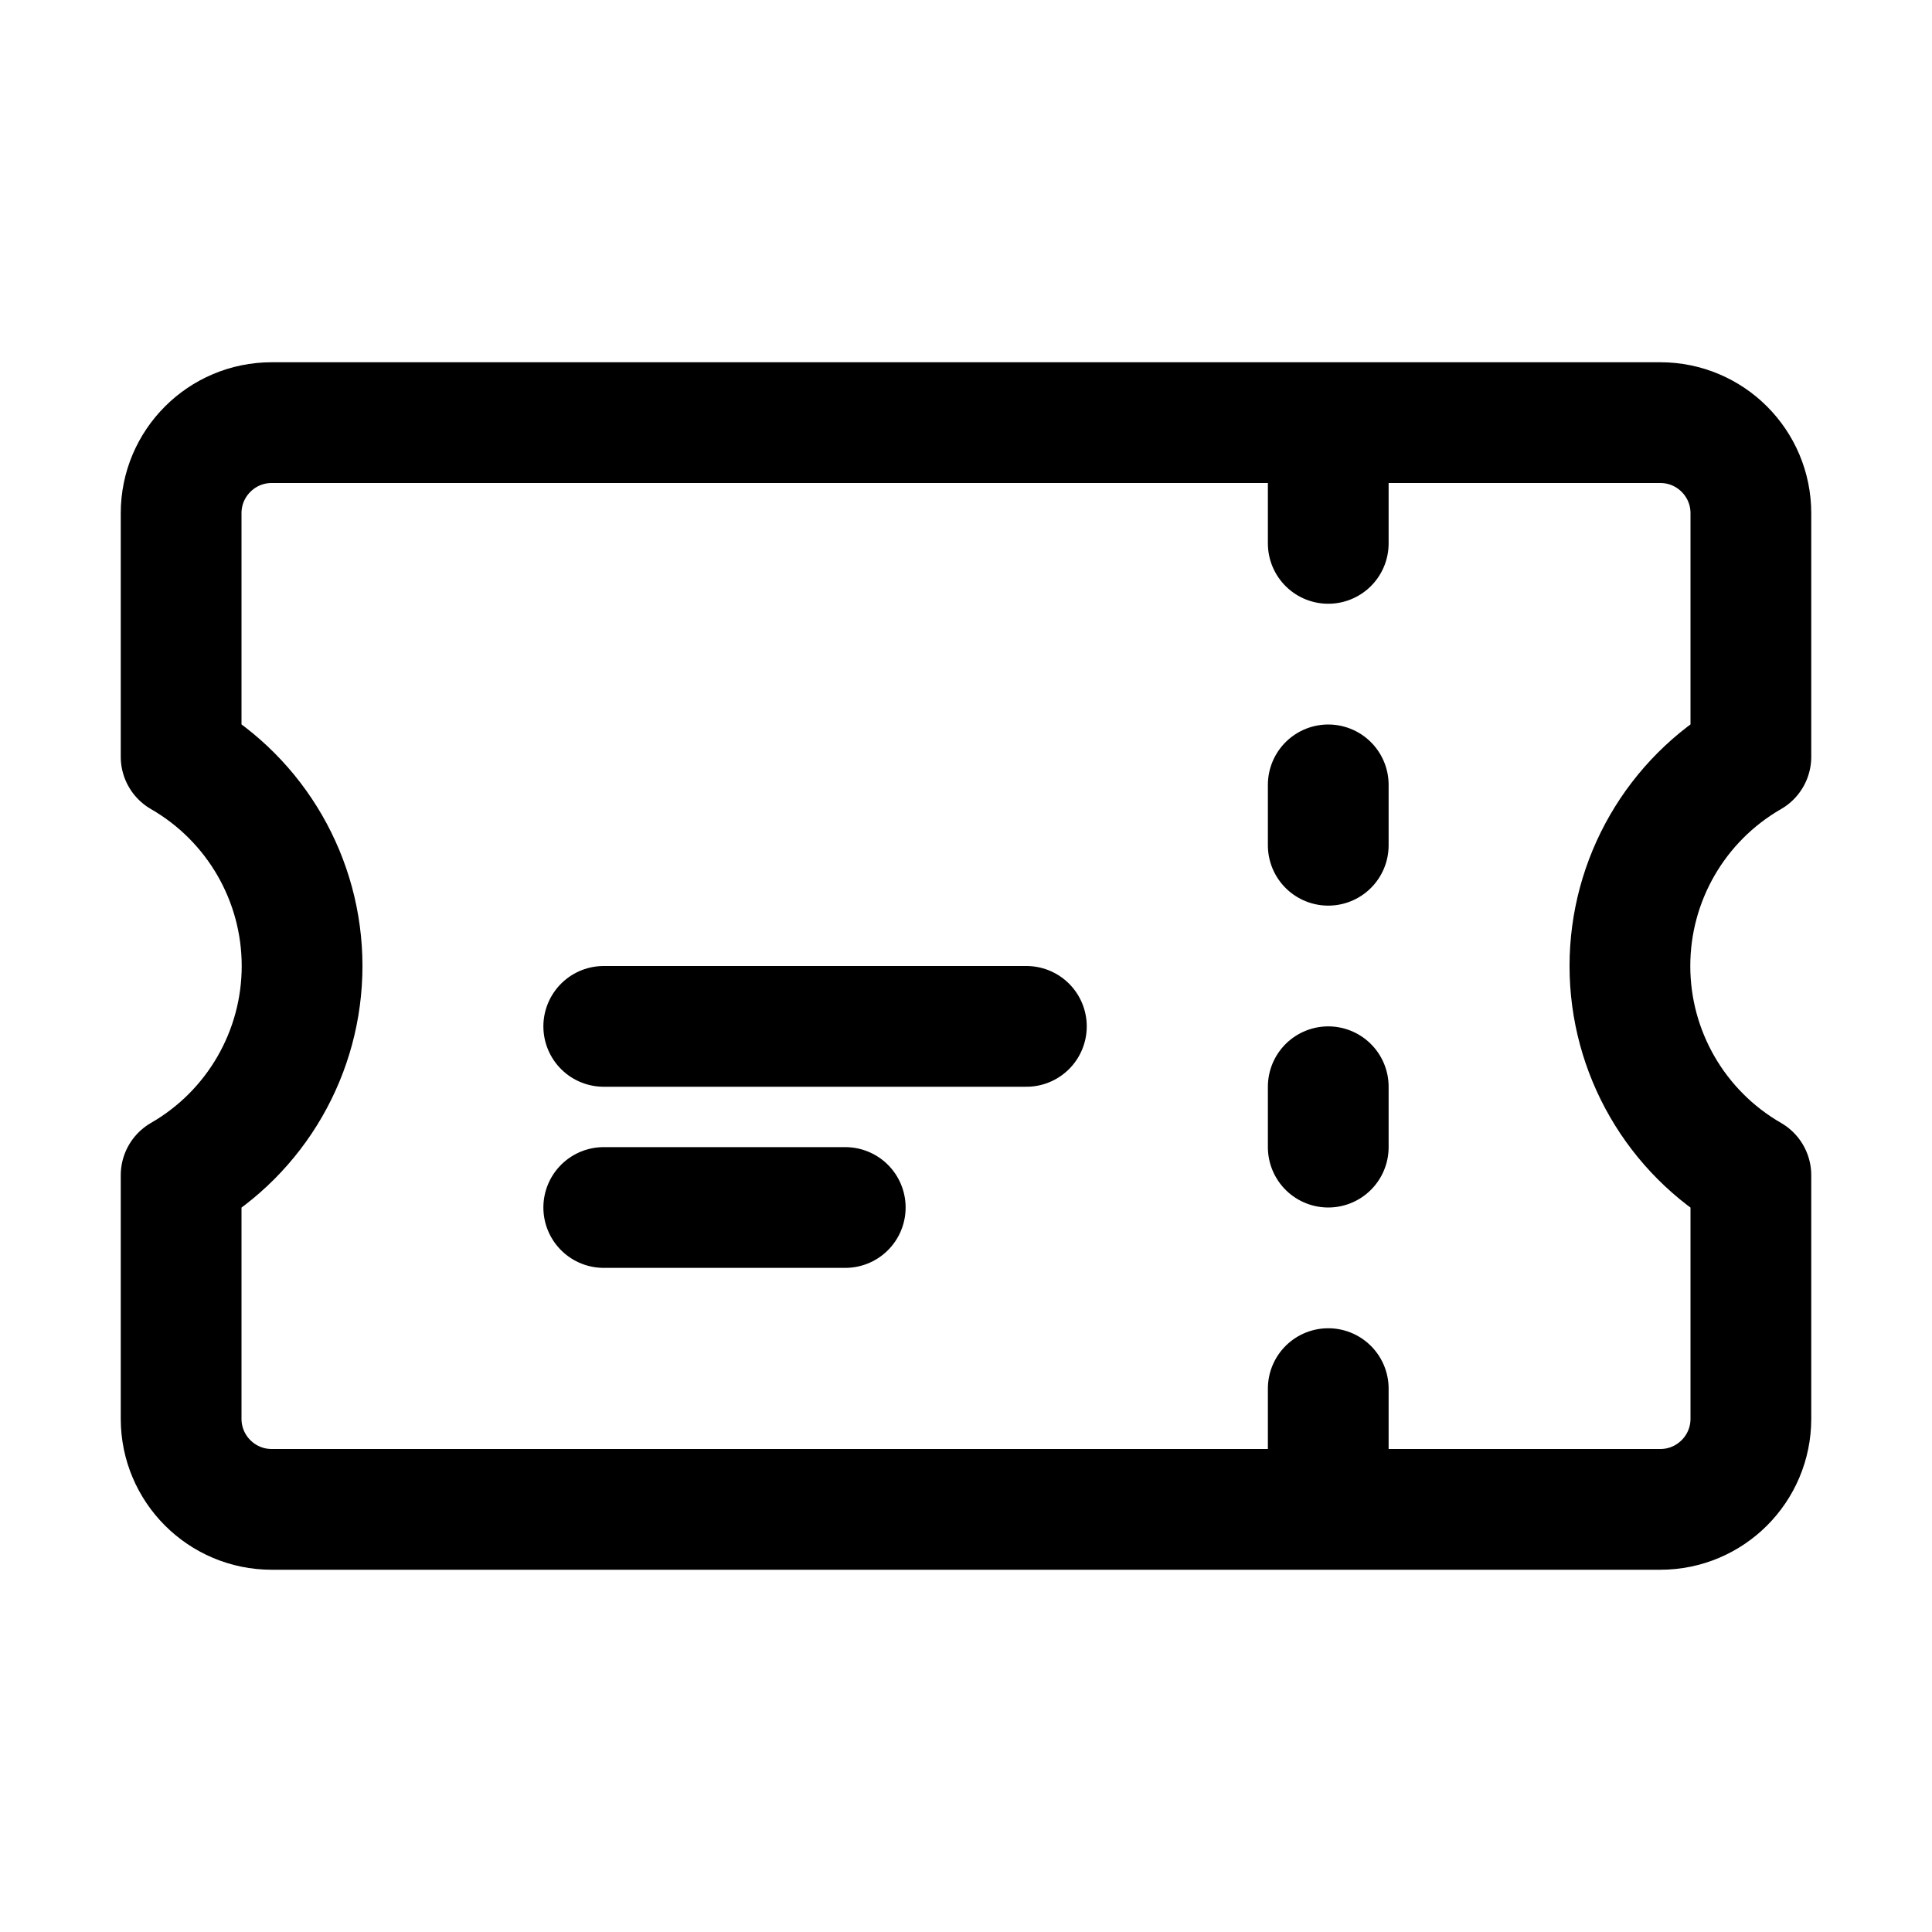
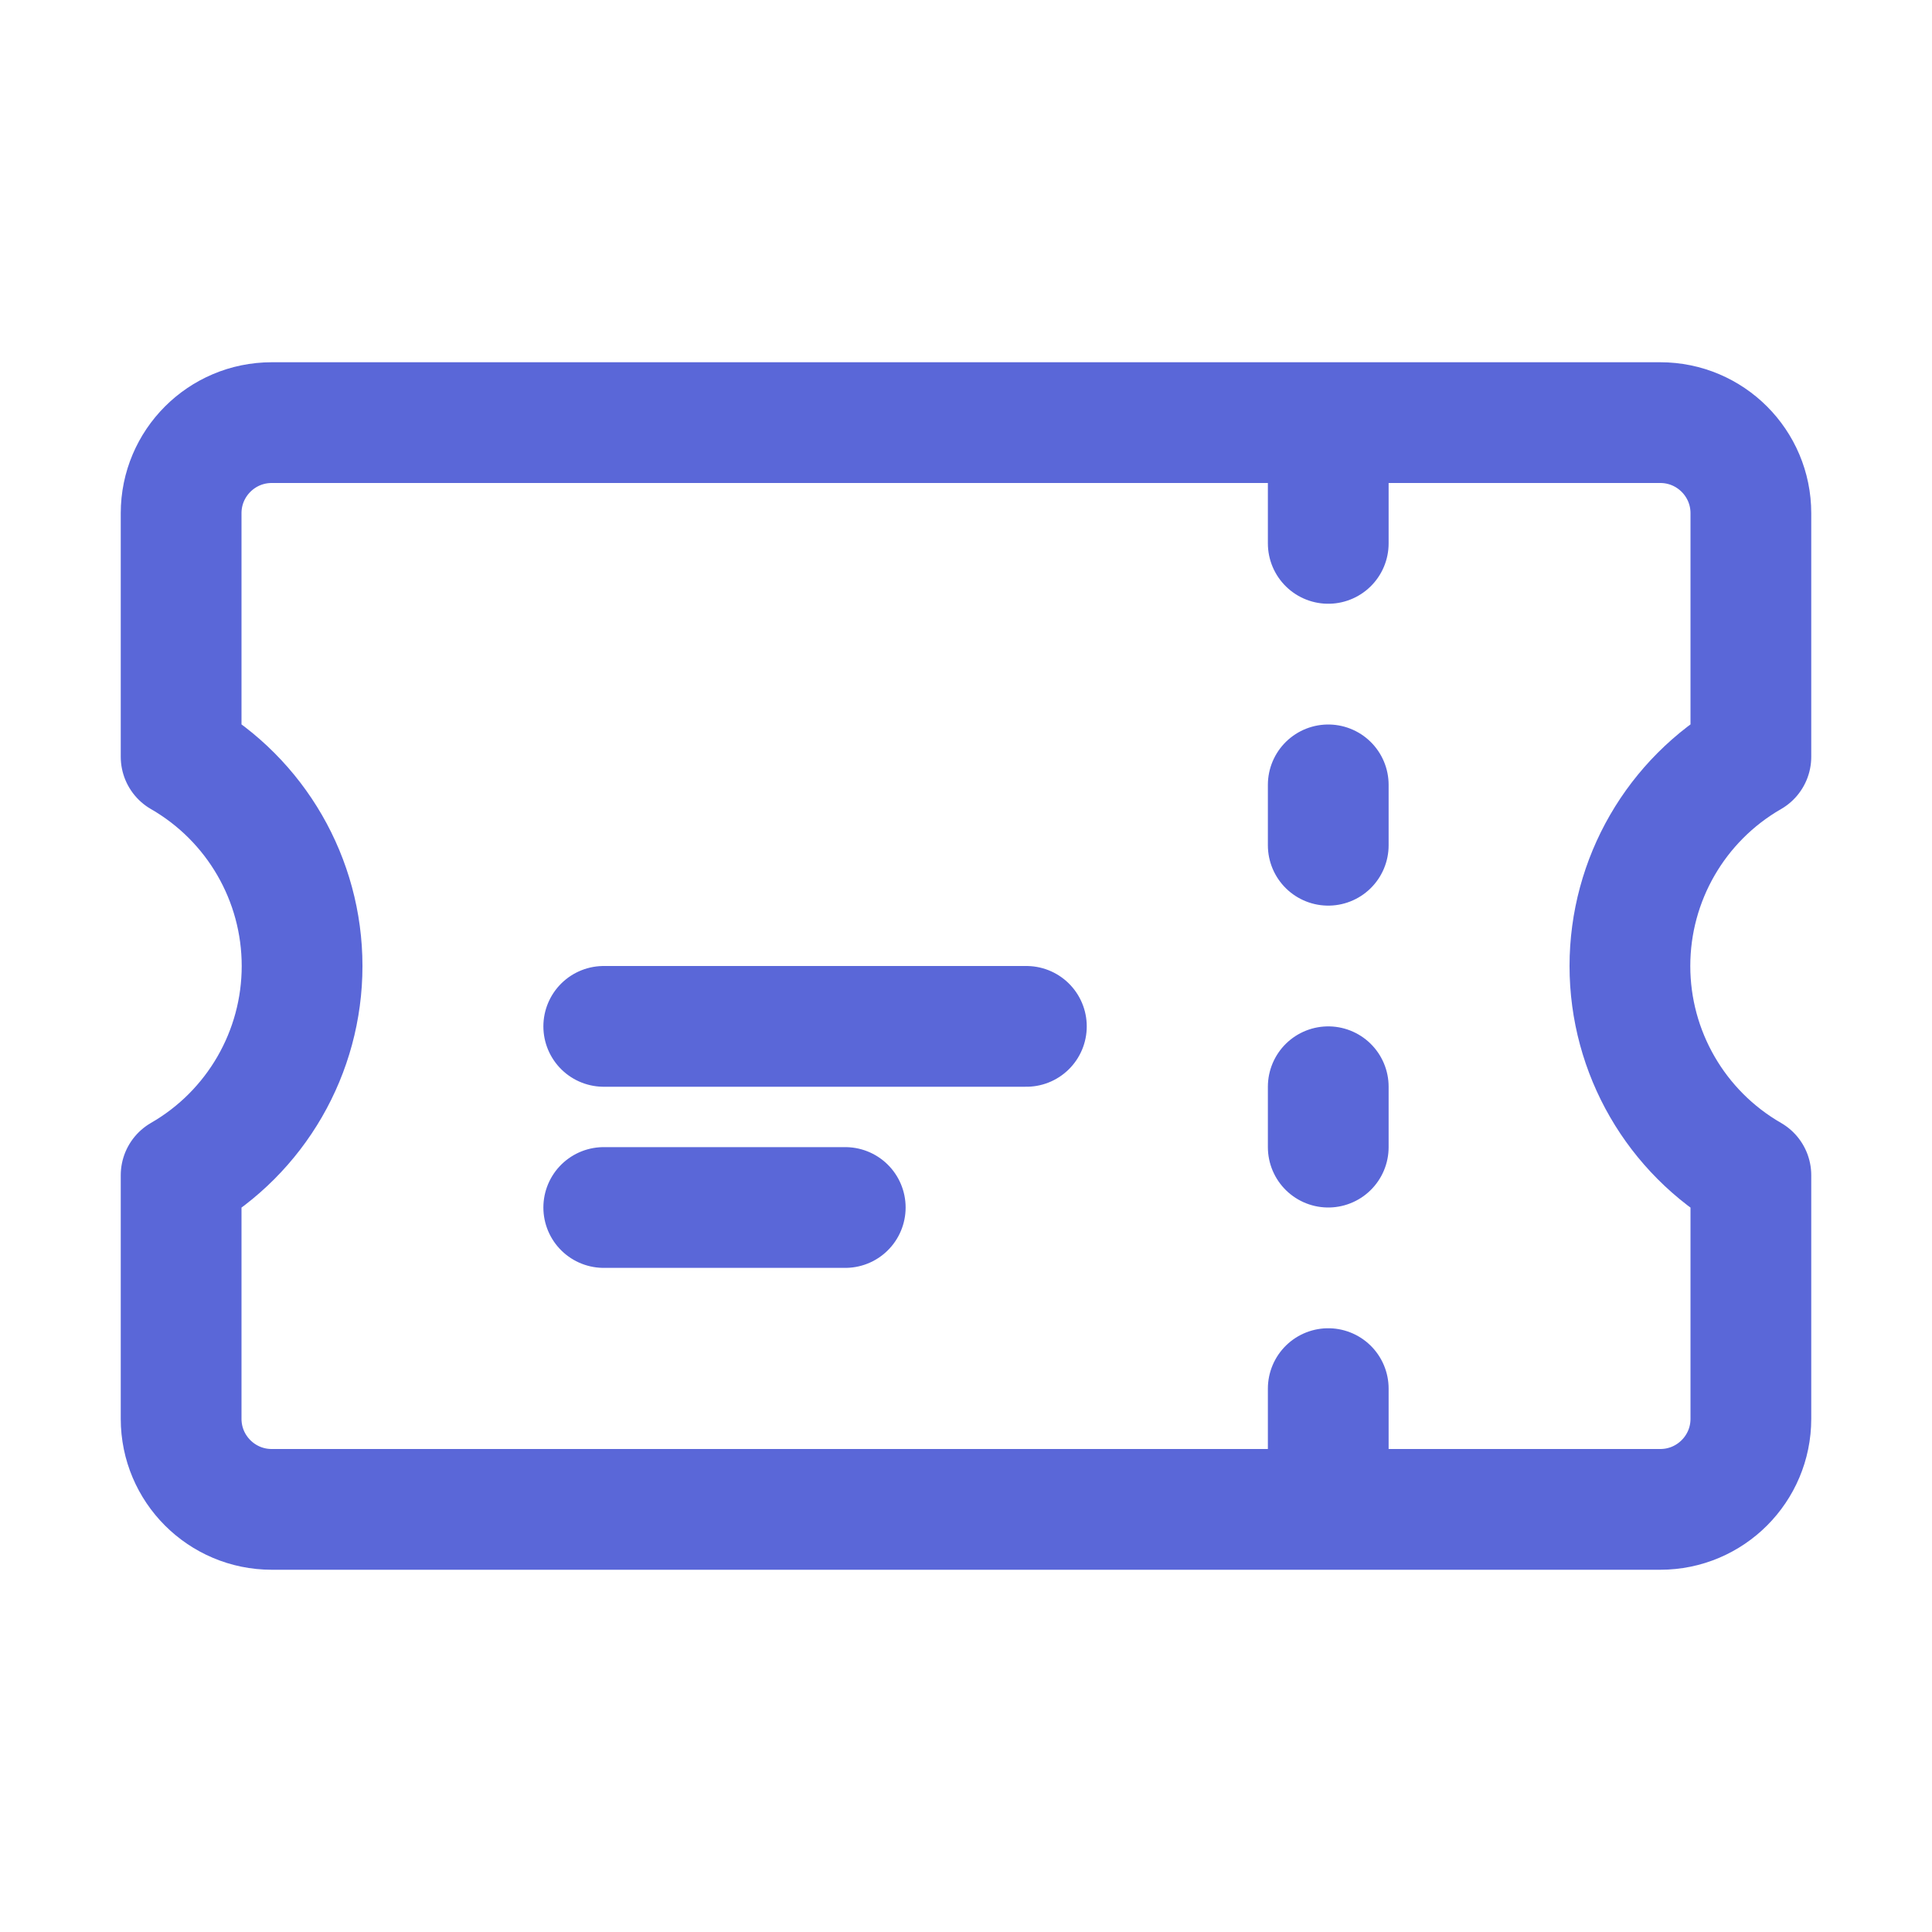
- <svg xmlns="http://www.w3.org/2000/svg" fill="none" viewBox="0 0 24 24" stroke-width="1.5" stroke="currentColor" class="size-6 text-gray-600 dark:text-gray-400">
+ <svg xmlns="http://www.w3.org/2000/svg" fill="none" viewBox="0 0 24 24" stroke-width="1.5" stroke="#5a67d8" class="size-6 text-gray-600 dark:text-gray-400">
  <path stroke-linecap="round" stroke-linejoin="round" d="M16.5 6v.75m0 3v.75m0 3v.75m0 3V18m-9-5.25h5.25M7.5 15h3M3.375 5.25c-.621 0-1.125.504-1.125 1.125v3.026a2.999 2.999 0 0 1 0 5.198v3.026c0 .621.504 1.125 1.125 1.125h17.25c.621 0 1.125-.504 1.125-1.125v-3.026a2.999 2.999 0 0 1 0-5.198V6.375c0-.621-.504-1.125-1.125-1.125H3.375Z" />
</svg>
